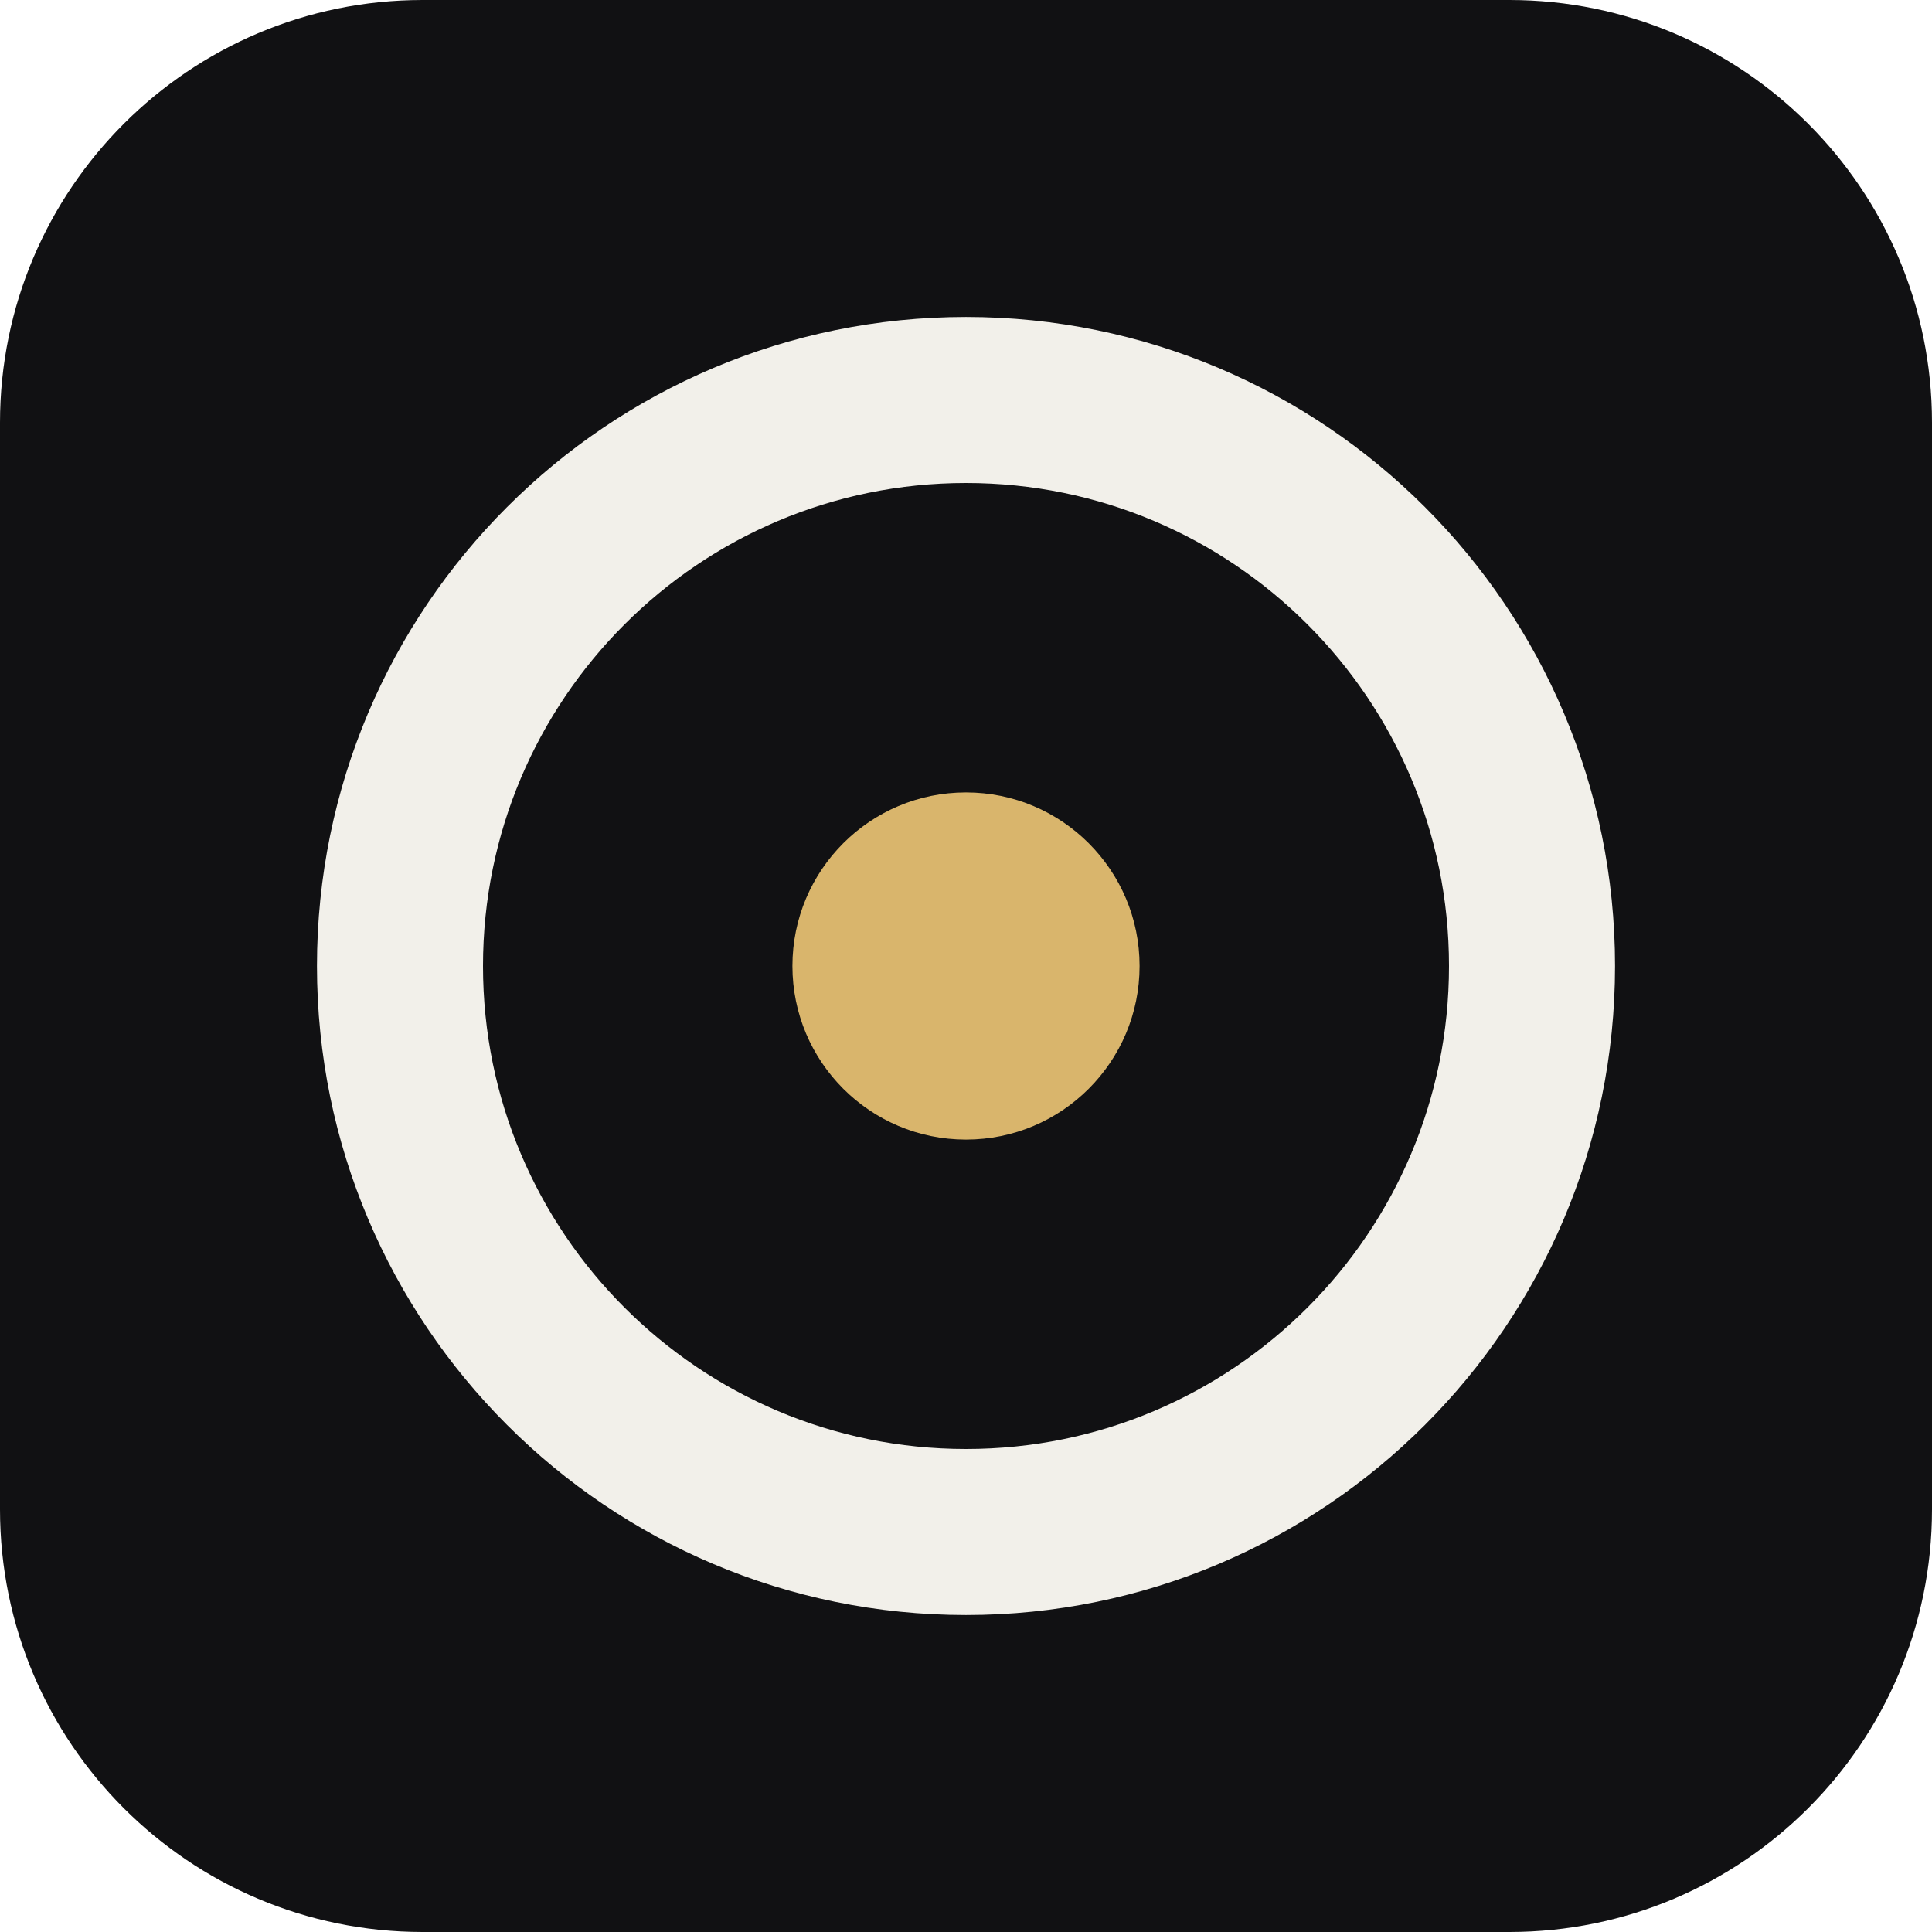
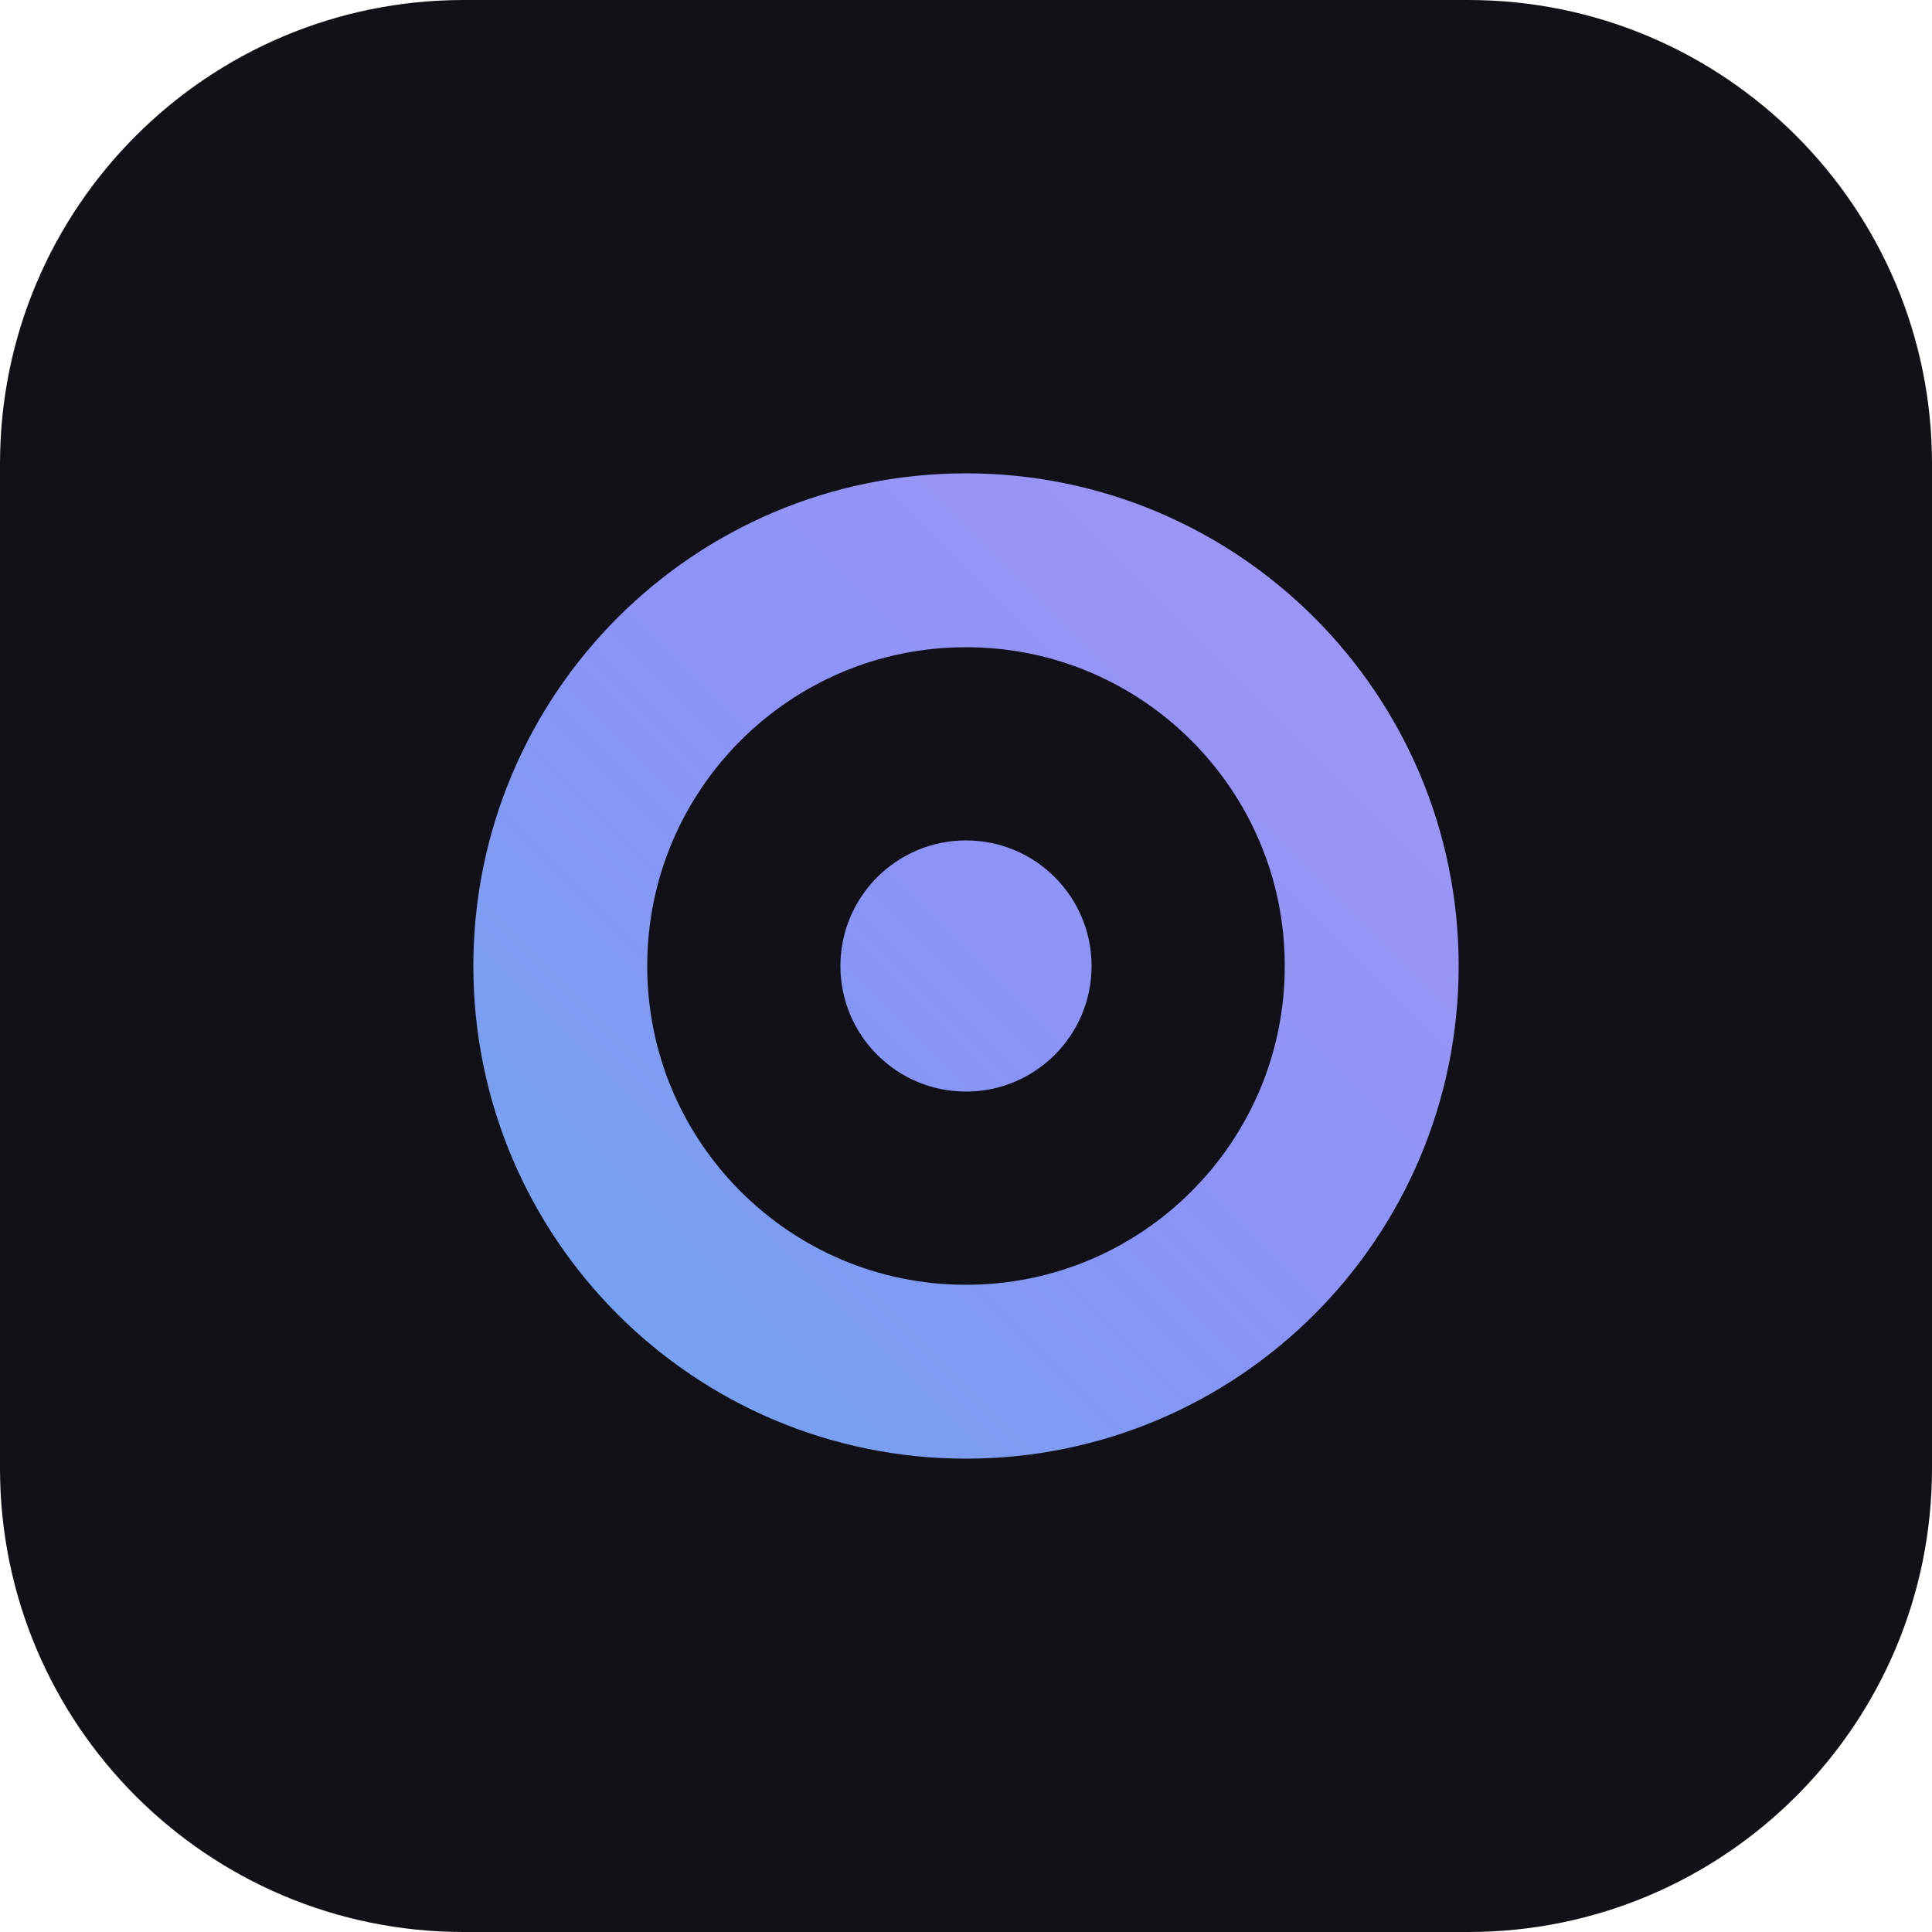
- <svg xmlns="http://www.w3.org/2000/svg" viewBox="0 0 512 512">
-   <rect width="512" height="512" rx="112" fill="#111113" />
-   <circle cx="256" cy="256" r="150" fill="none" stroke="#f2f0ea" stroke-width="44" />
-   <circle cx="256" cy="256" r="46" fill="#d9b56c" />
+ <svg xmlns="http://www.w3.org/2000/svg" viewBox="0 0 100 100">
+   <defs>
+     <linearGradient id="g" gradientUnits="userSpaceOnUse" x1="22" y1="78" x2="78" y2="22">
+       <stop offset="0" stop-color="#6AA9EC" />
+       <stop offset=".5" stop-color="#8C93F7" />
+       <stop offset="1" stop-color="#A696F5" />
+     </linearGradient>
+   </defs>
+   <rect width="100" height="100" rx="24" fill="#121117" />
+   <circle cx="50" cy="50" r="21" fill="none" stroke="url(#g)" stroke-width="9" />
+   <circle cx="50" cy="50" r="6.5" fill="url(#g)" />
</svg>
